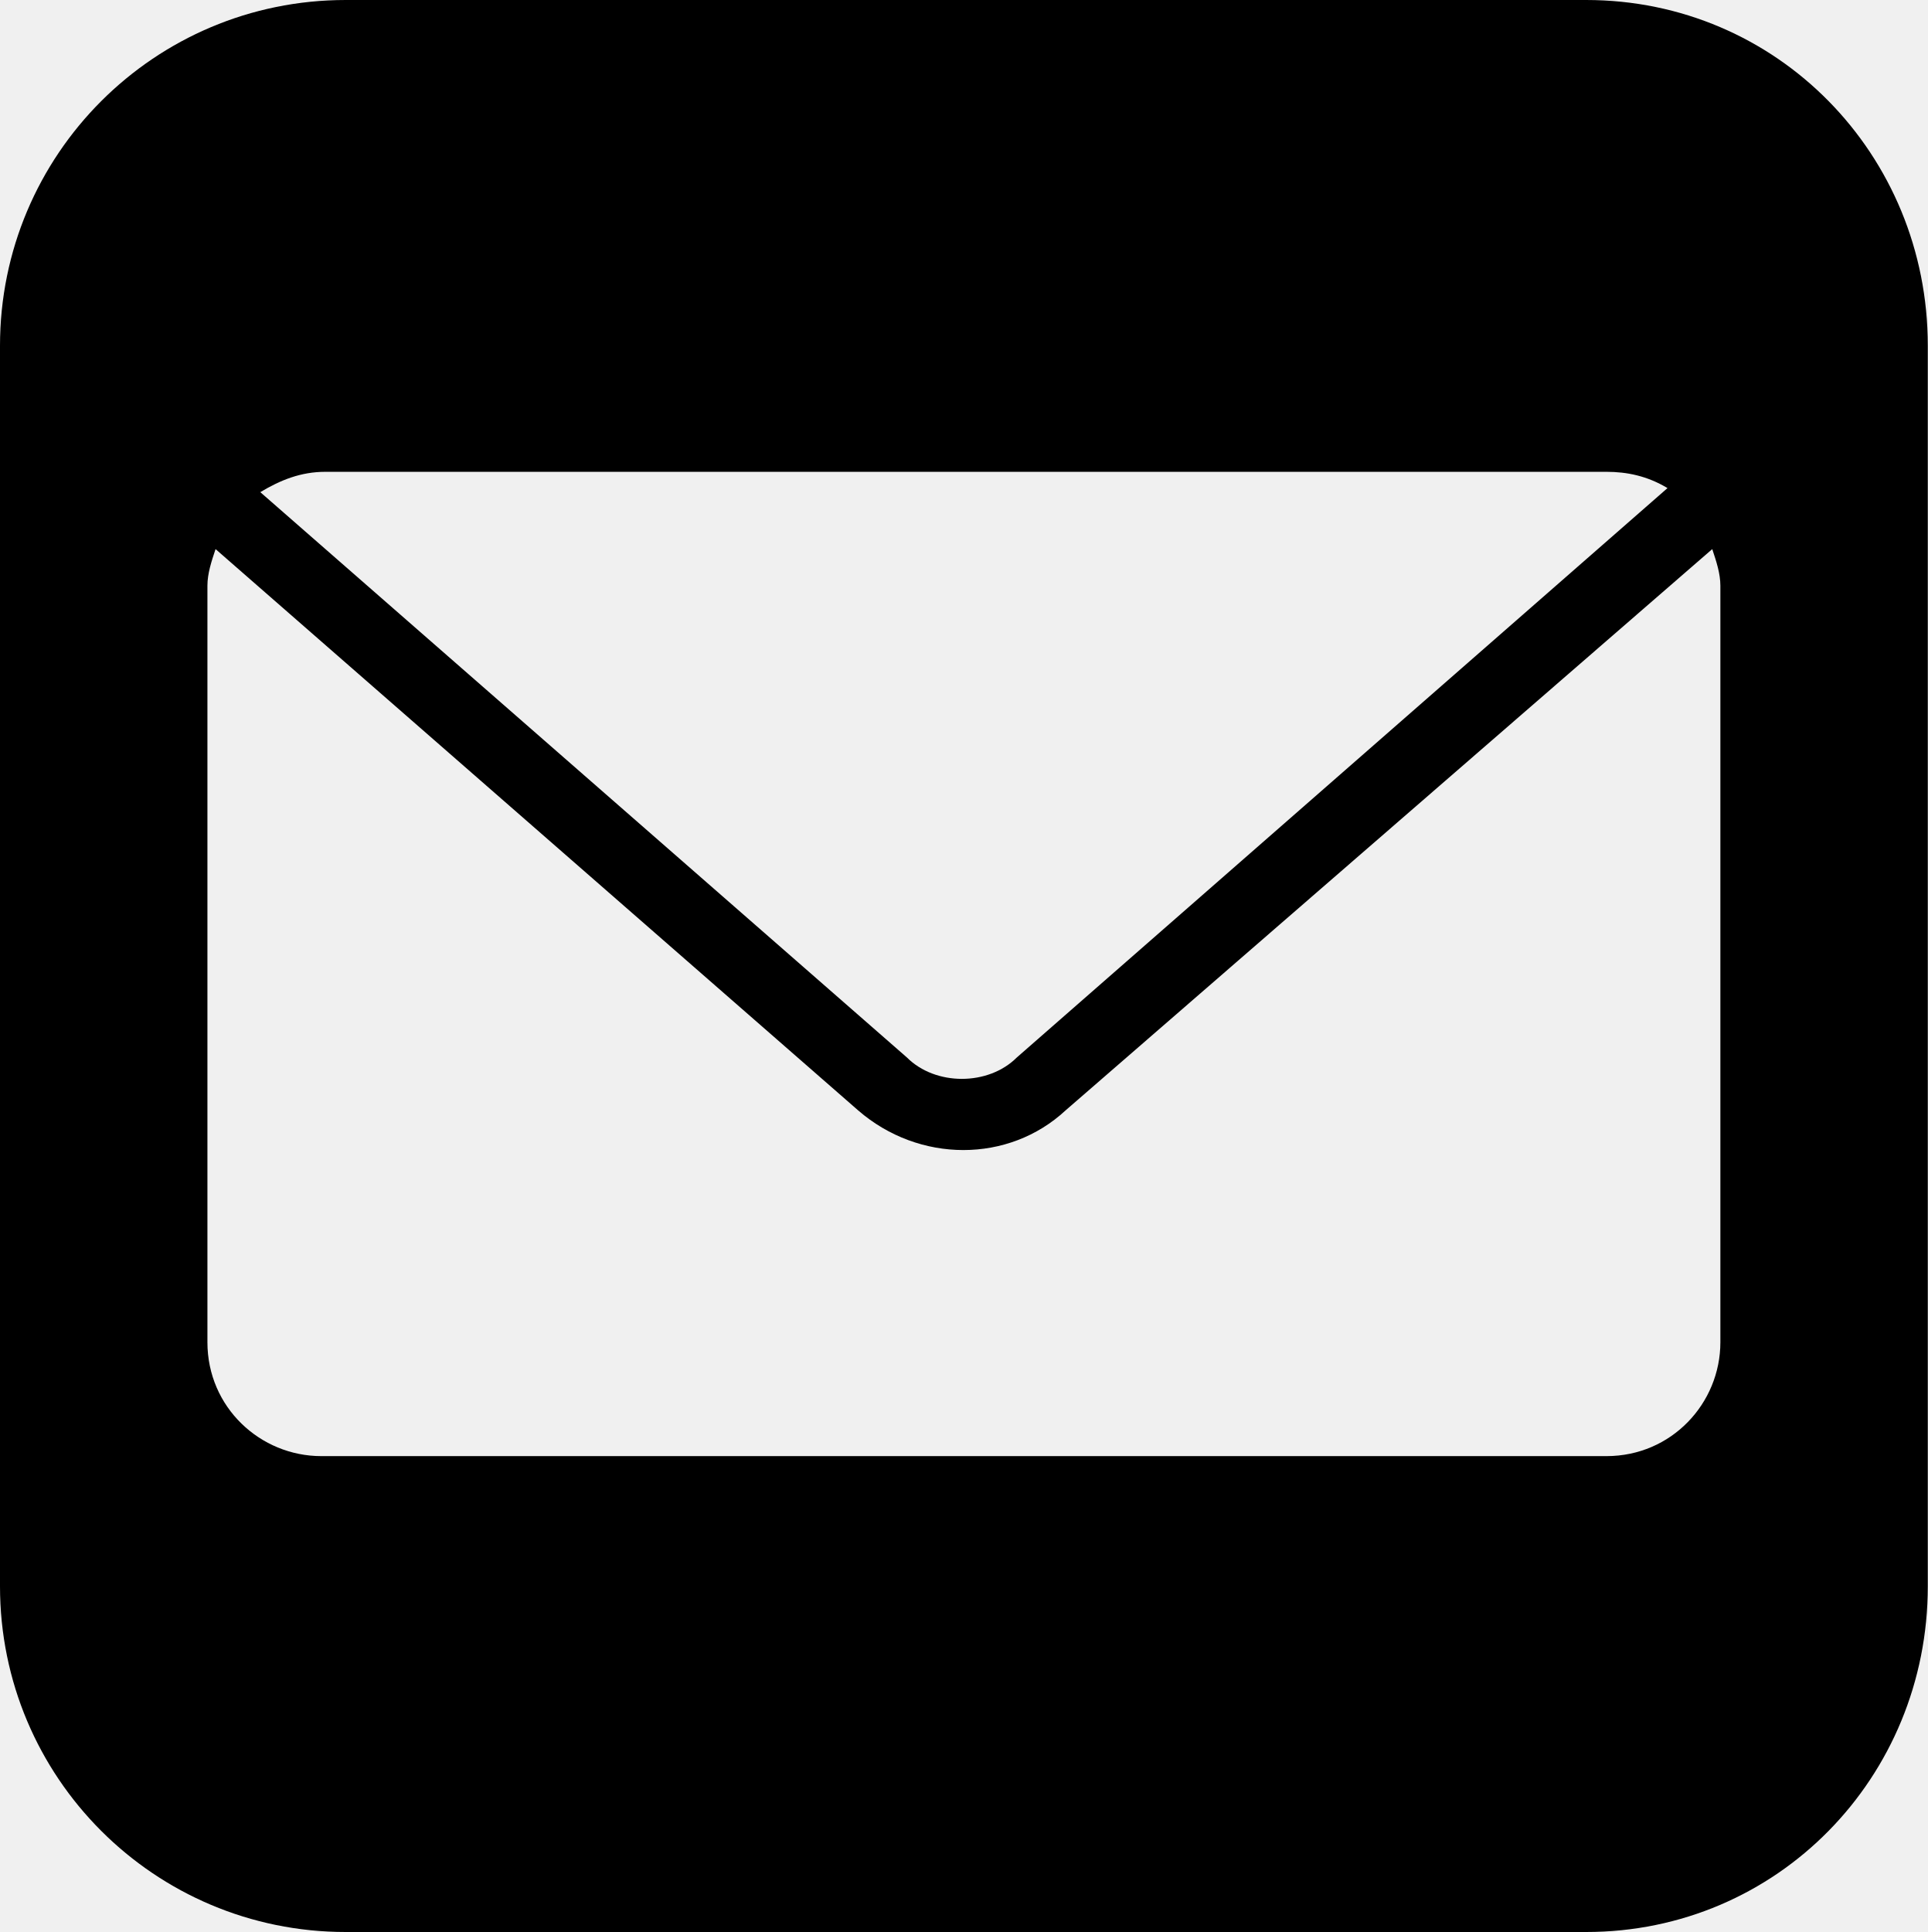
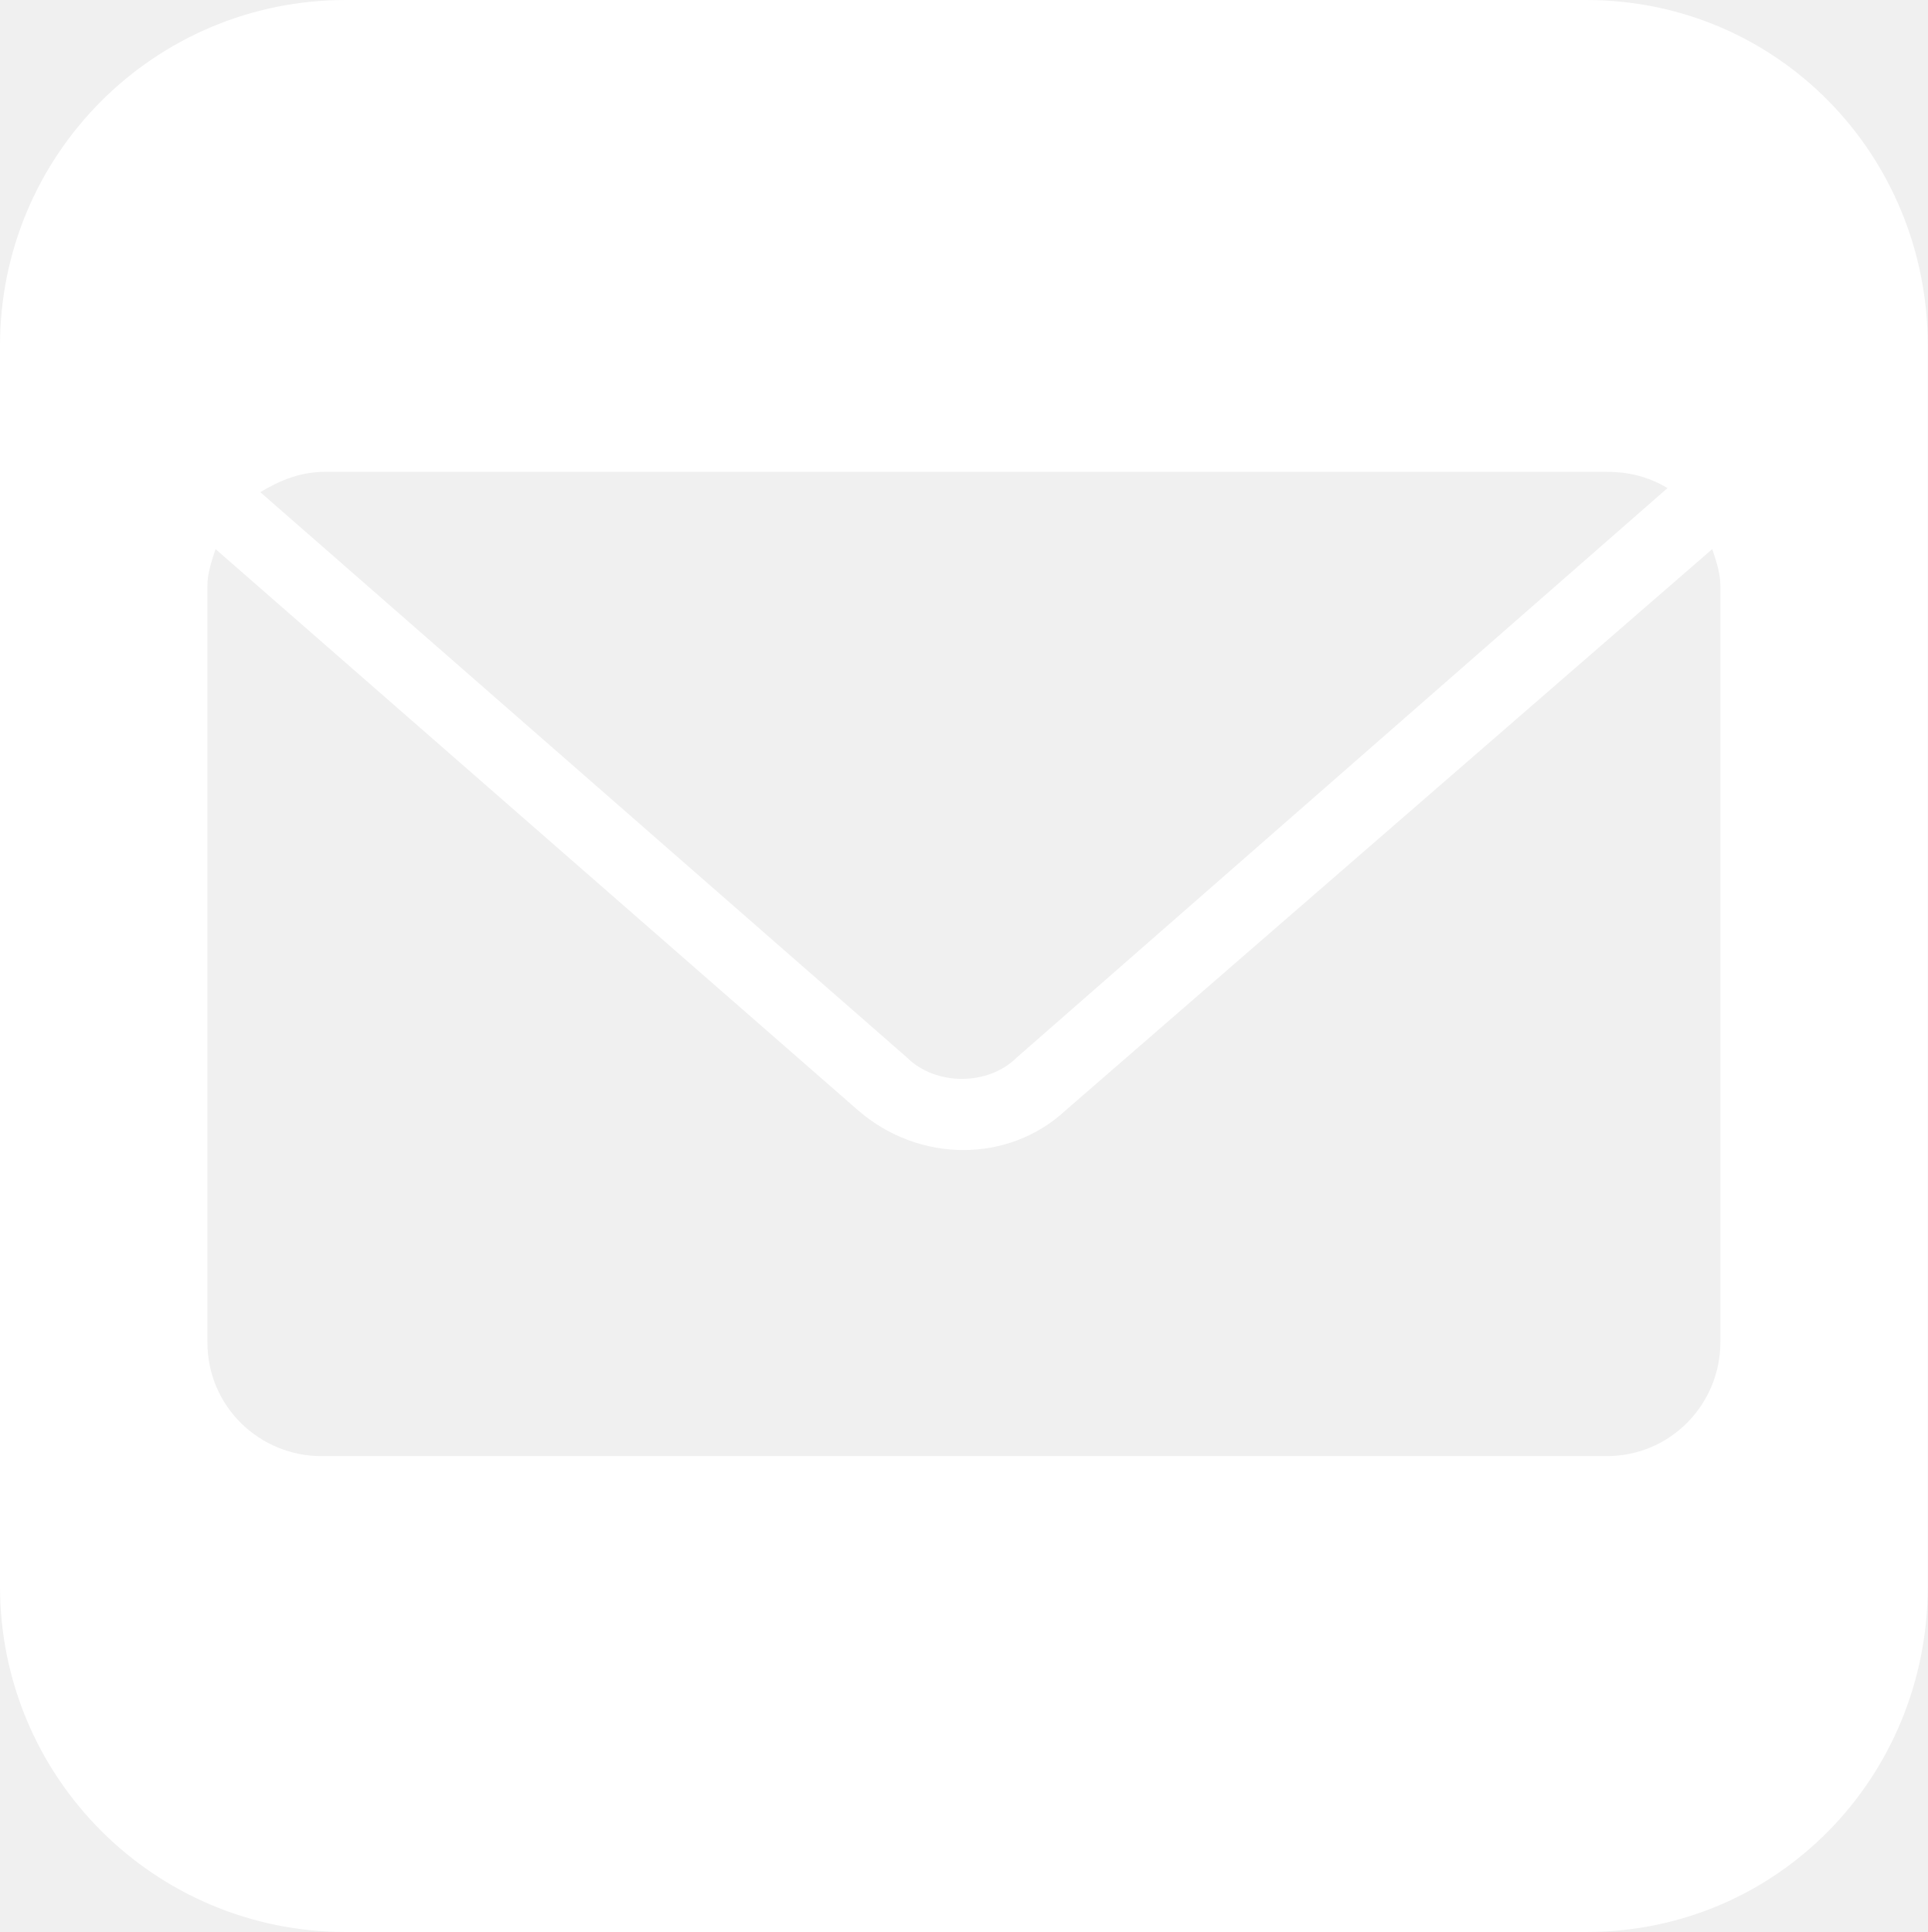
<svg xmlns="http://www.w3.org/2000/svg" version="1.1" id="Capa_1" x="0px" y="0px" viewBox="0 0 47.4 47.5" style="enable-background:new 0 0 47.4 47.5;" xml:space="preserve">
  <style type="text/css">
- 	.st0{fill:$bgbody;}
+ 	.st0{fill:#FFFFFF;}
</style>
-   <path class="st0" d="M39,0H8.5C3.8,0,0,3.8,0,8.5V39c0,4.7,3.8,8.5,8.5,8.5l0,0H39c4.7,0,8.4-3.8,8.4-8.5V8.5C47.4,3.8,43.7,0,39,0z   M8,11.6h31.5c0.5,0,1,0.1,1.5,0.4L25,26c-0.7,0.7-2,0.7-2.7,0L6.4,12.1C6.9,11.8,7.4,11.6,8,11.6L8,11.6z M42.3,33  c0,1.5-1.2,2.8-2.8,2.8c0,0,0,0,0,0H7.9c-1.5,0-2.8-1.2-2.8-2.8c0,0,0,0,0,0V14.4c0-0.3,0.1-0.6,0.2-0.9l15.8,13.8  c1.5,1.3,3.7,1.3,5.1,0l15.9-13.8c0.1,0.3,0.2,0.6,0.2,0.9V33z" />
+   <path class="st0" d="M39,0H8.5C3.8,0,0,3.8,0,8.5V39c0,4.7,3.8,8.5,8.5,8.5l0,0H39c4.7,0,8.4-3.8,8.4-8.5V8.5C47.4,3.8,43.7,0,39,0z   M8,11.6h31.5c0.5,0,1,0.1,1.5,0.4L25,26c-0.7,0.7-2,0.7-2.7,0L6.4,12.1C6.9,11.8,7.4,11.6,8,11.6L8,11.6z M42.3,33  c0,1.5-1.2,2.8-2.8,2.8l0,0H7.9c-1.5,0-2.8-1.2-2.8-2.8l0,0V14.4c0-0.3,0.1-0.6,0.2-0.9l15.8,13.8c1.5,1.3,3.7,1.3,5.1,0l15.9-13.8  c0.1,0.3,0.2,0.6,0.2,0.9V33z" />
</svg>
